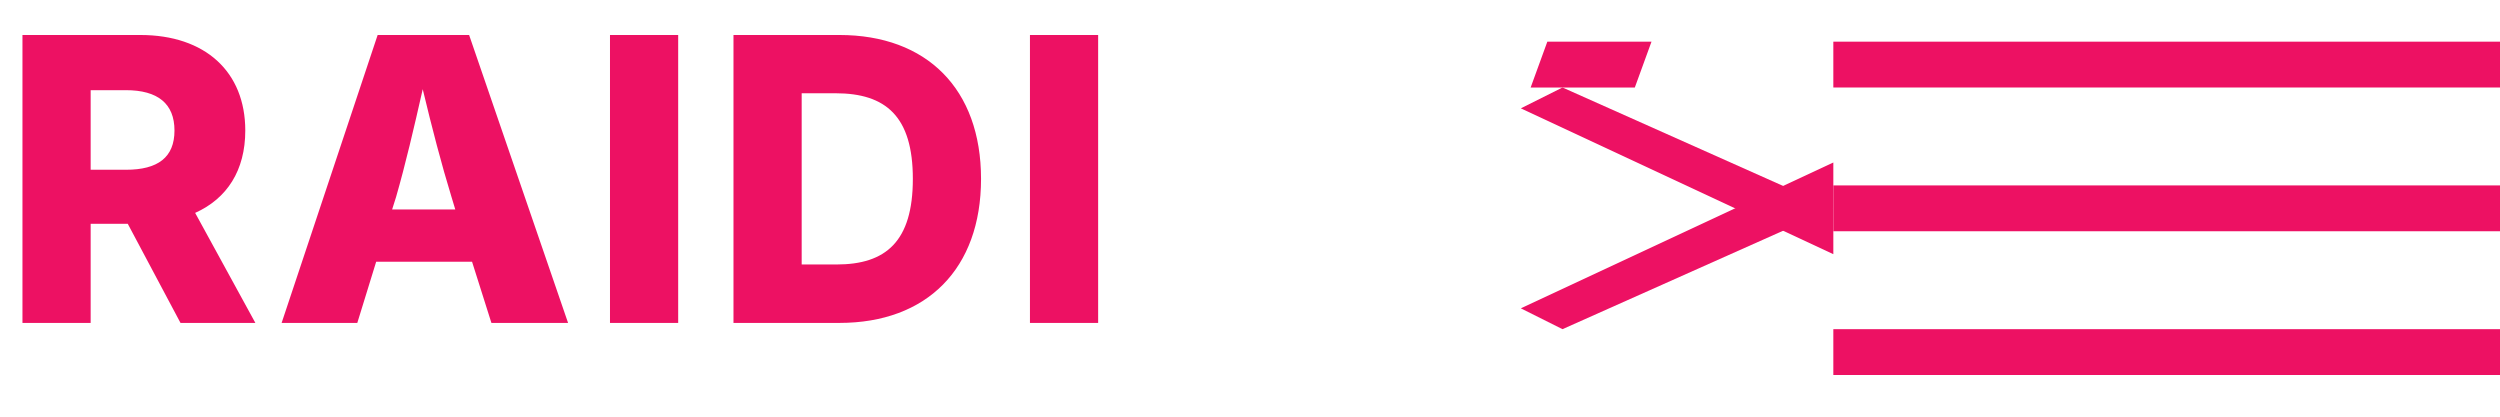
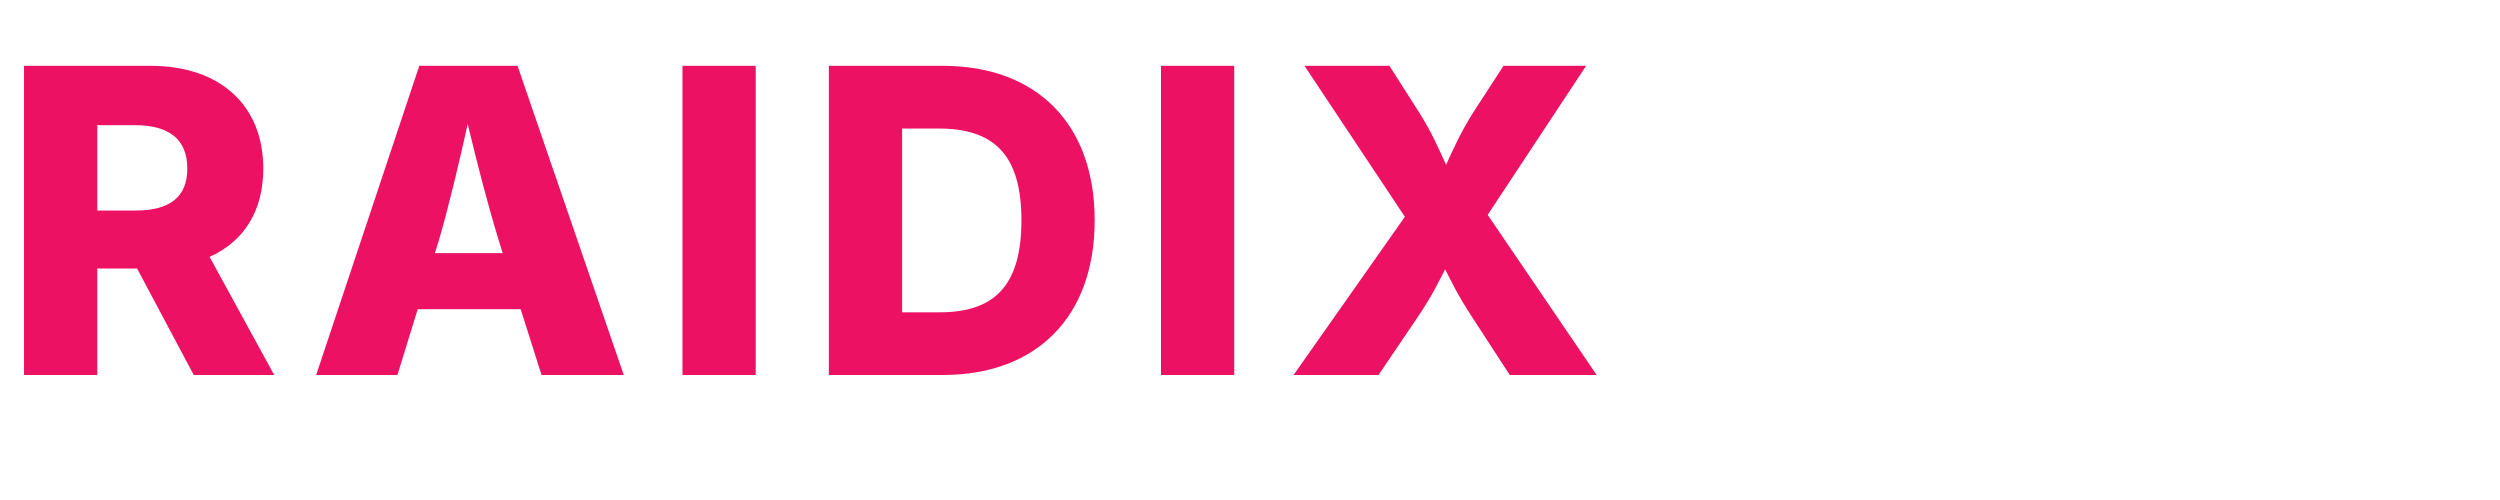
- <svg xmlns="http://www.w3.org/2000/svg" viewBox="0 0 240 40" fill="none" role="img" aria-label="RAIDIX">
-   <text x="0" y="31" font-family="Onest, Inter, Arial, Helvetica, sans-serif" font-size="38" font-weight="800" letter-spacing="1" fill="#ED1163">RAIDI</text>
-   <g fill="#ED1163">
-     <rect x="150" y="4" width="10" height="4.4" transform="skewX(-20)" />
-     <rect x="176" y="17.8" width="64" height="4.4" />
-     <rect x="176" y="4" width="64" height="4.4" />
-     <rect x="176" y="31.6" width="64" height="4.4" />
-     <path d="M150 8.4 L176 20 L176 24.4 L146 10.4 Z" />
-     <path d="M146 29.6 L176 15.6 L176 20 L150 31.6 Z" />
-   </g>
+ <svg xmlns="http://www.w3.org/2000/svg" viewBox="0 0 200 40" fill="none" role="img" aria-label="RAIDIX">
+   <text x="0" y="30" font-family="Onest, Inter, Arial, Helvetica, sans-serif" font-size="34" font-weight="800" letter-spacing="2" fill="#ED1163">RAIDIX</text>
</svg>
